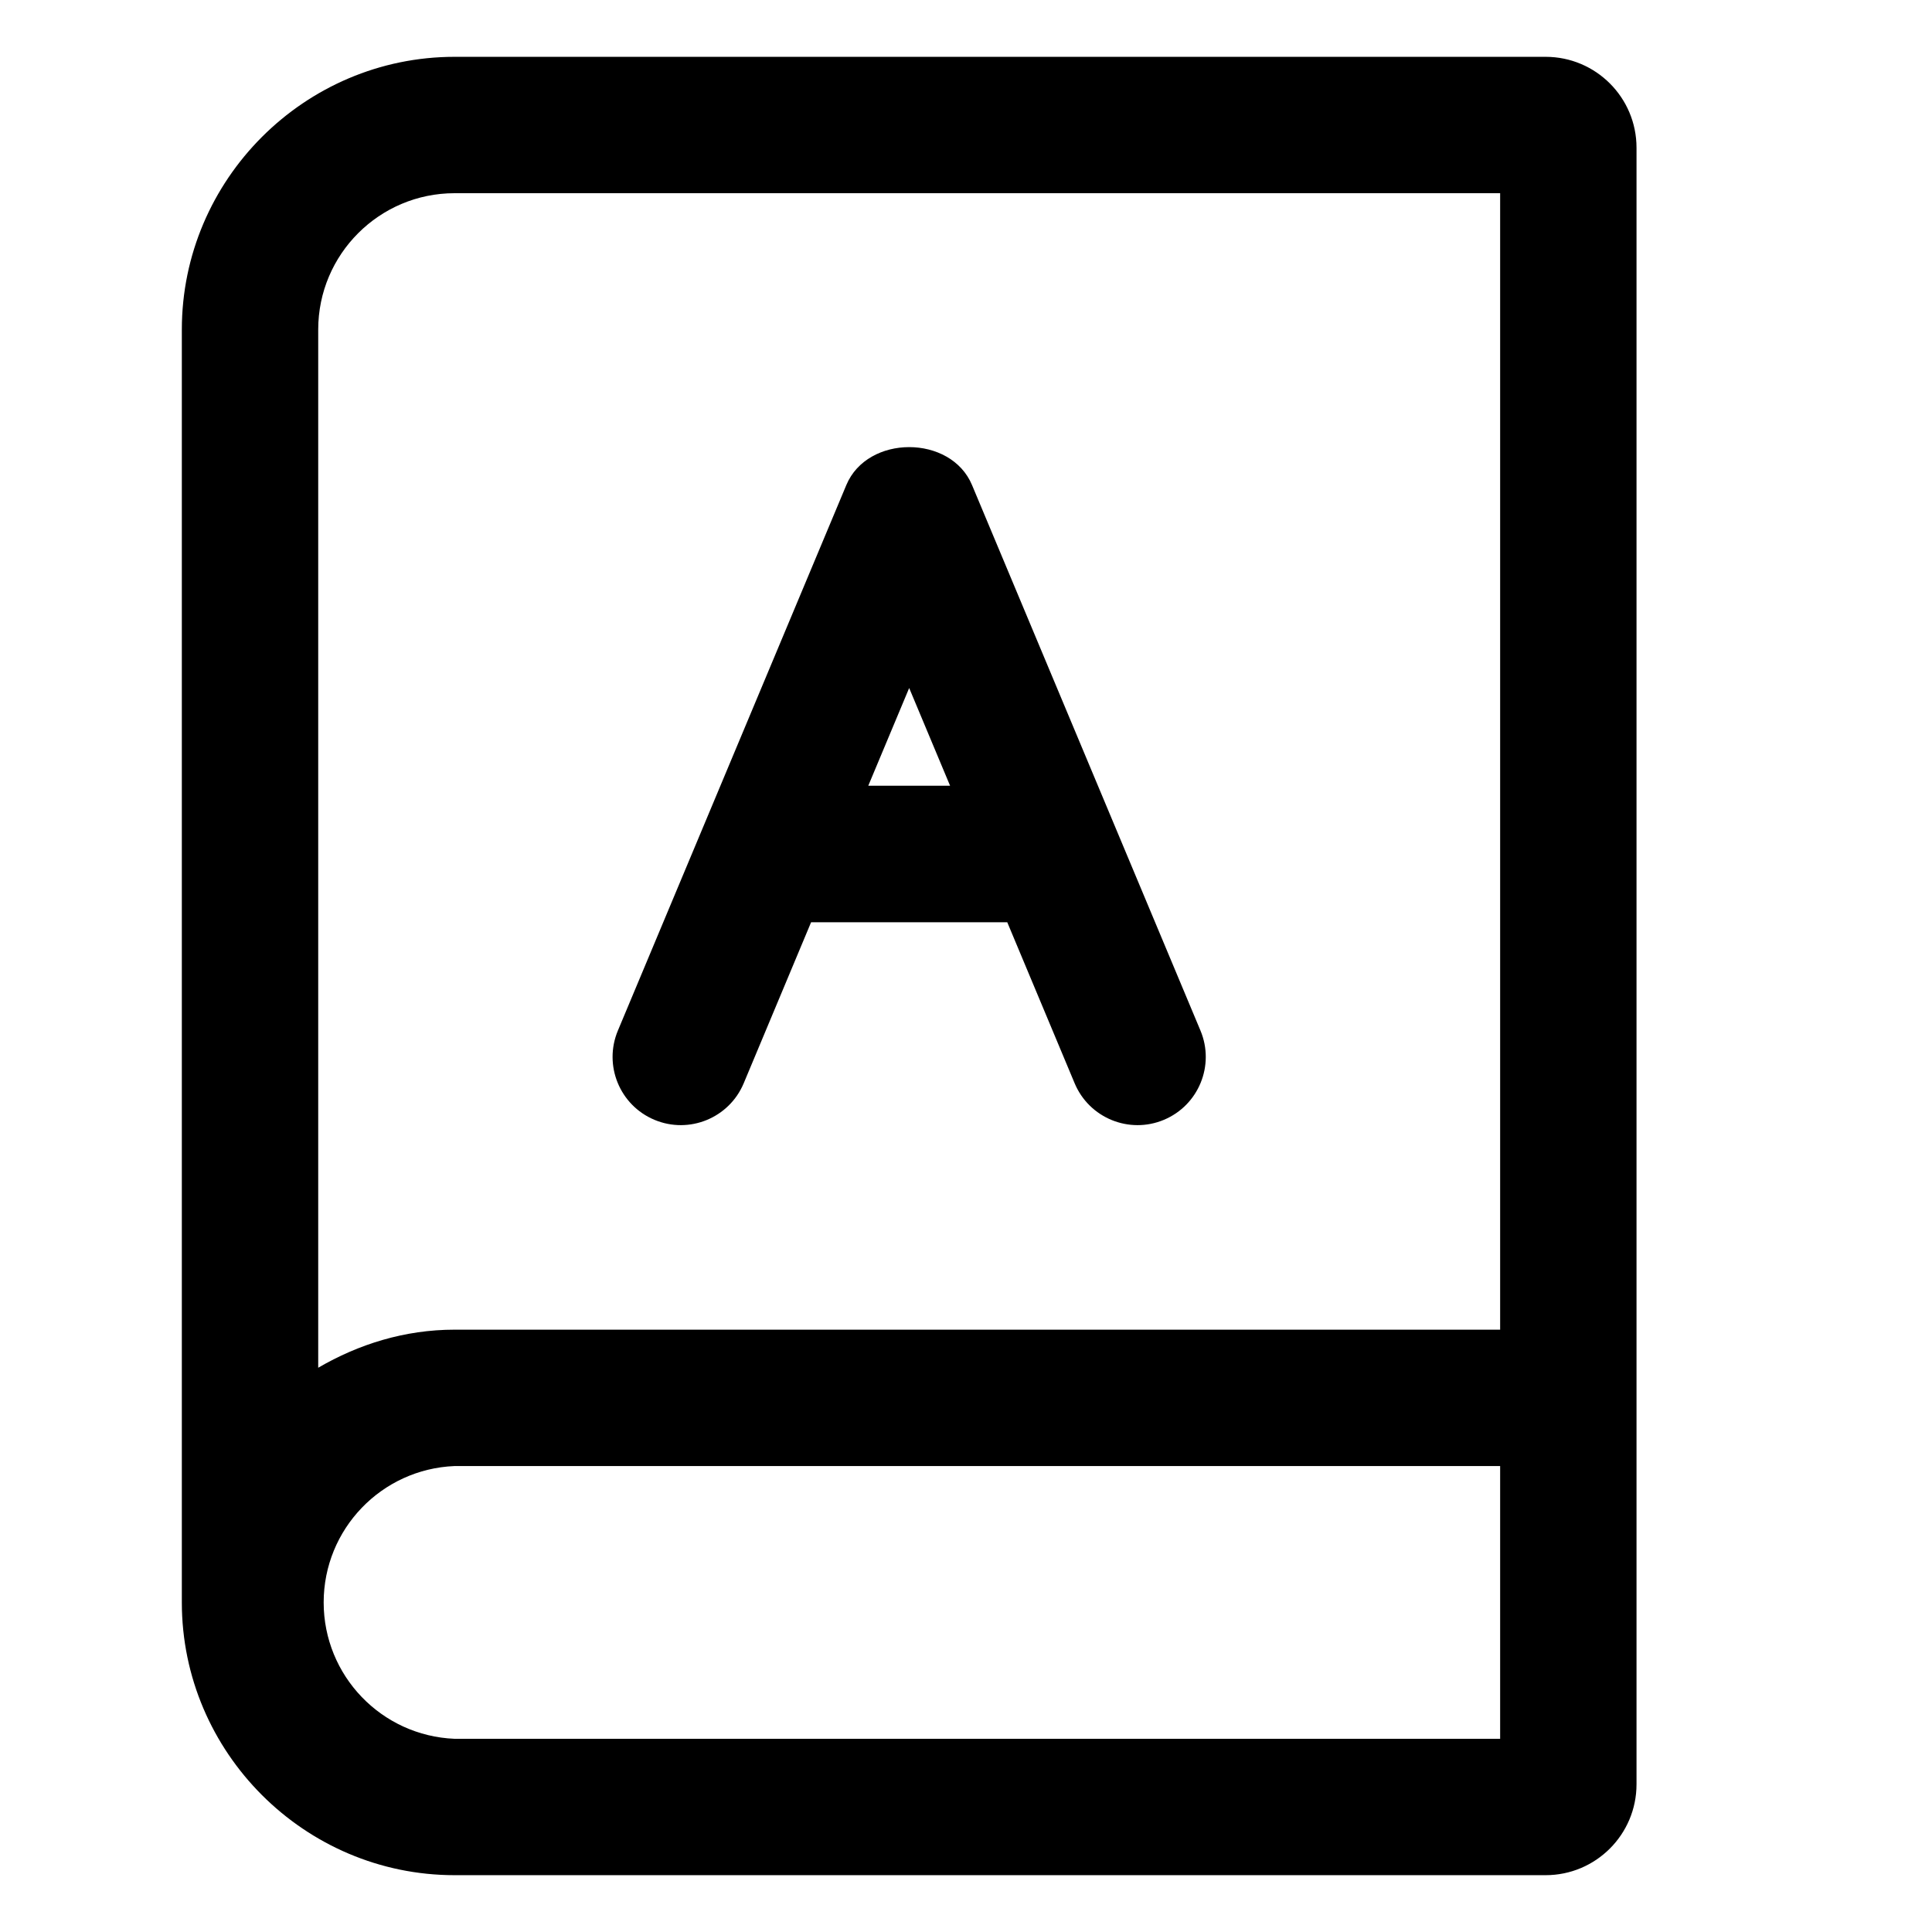
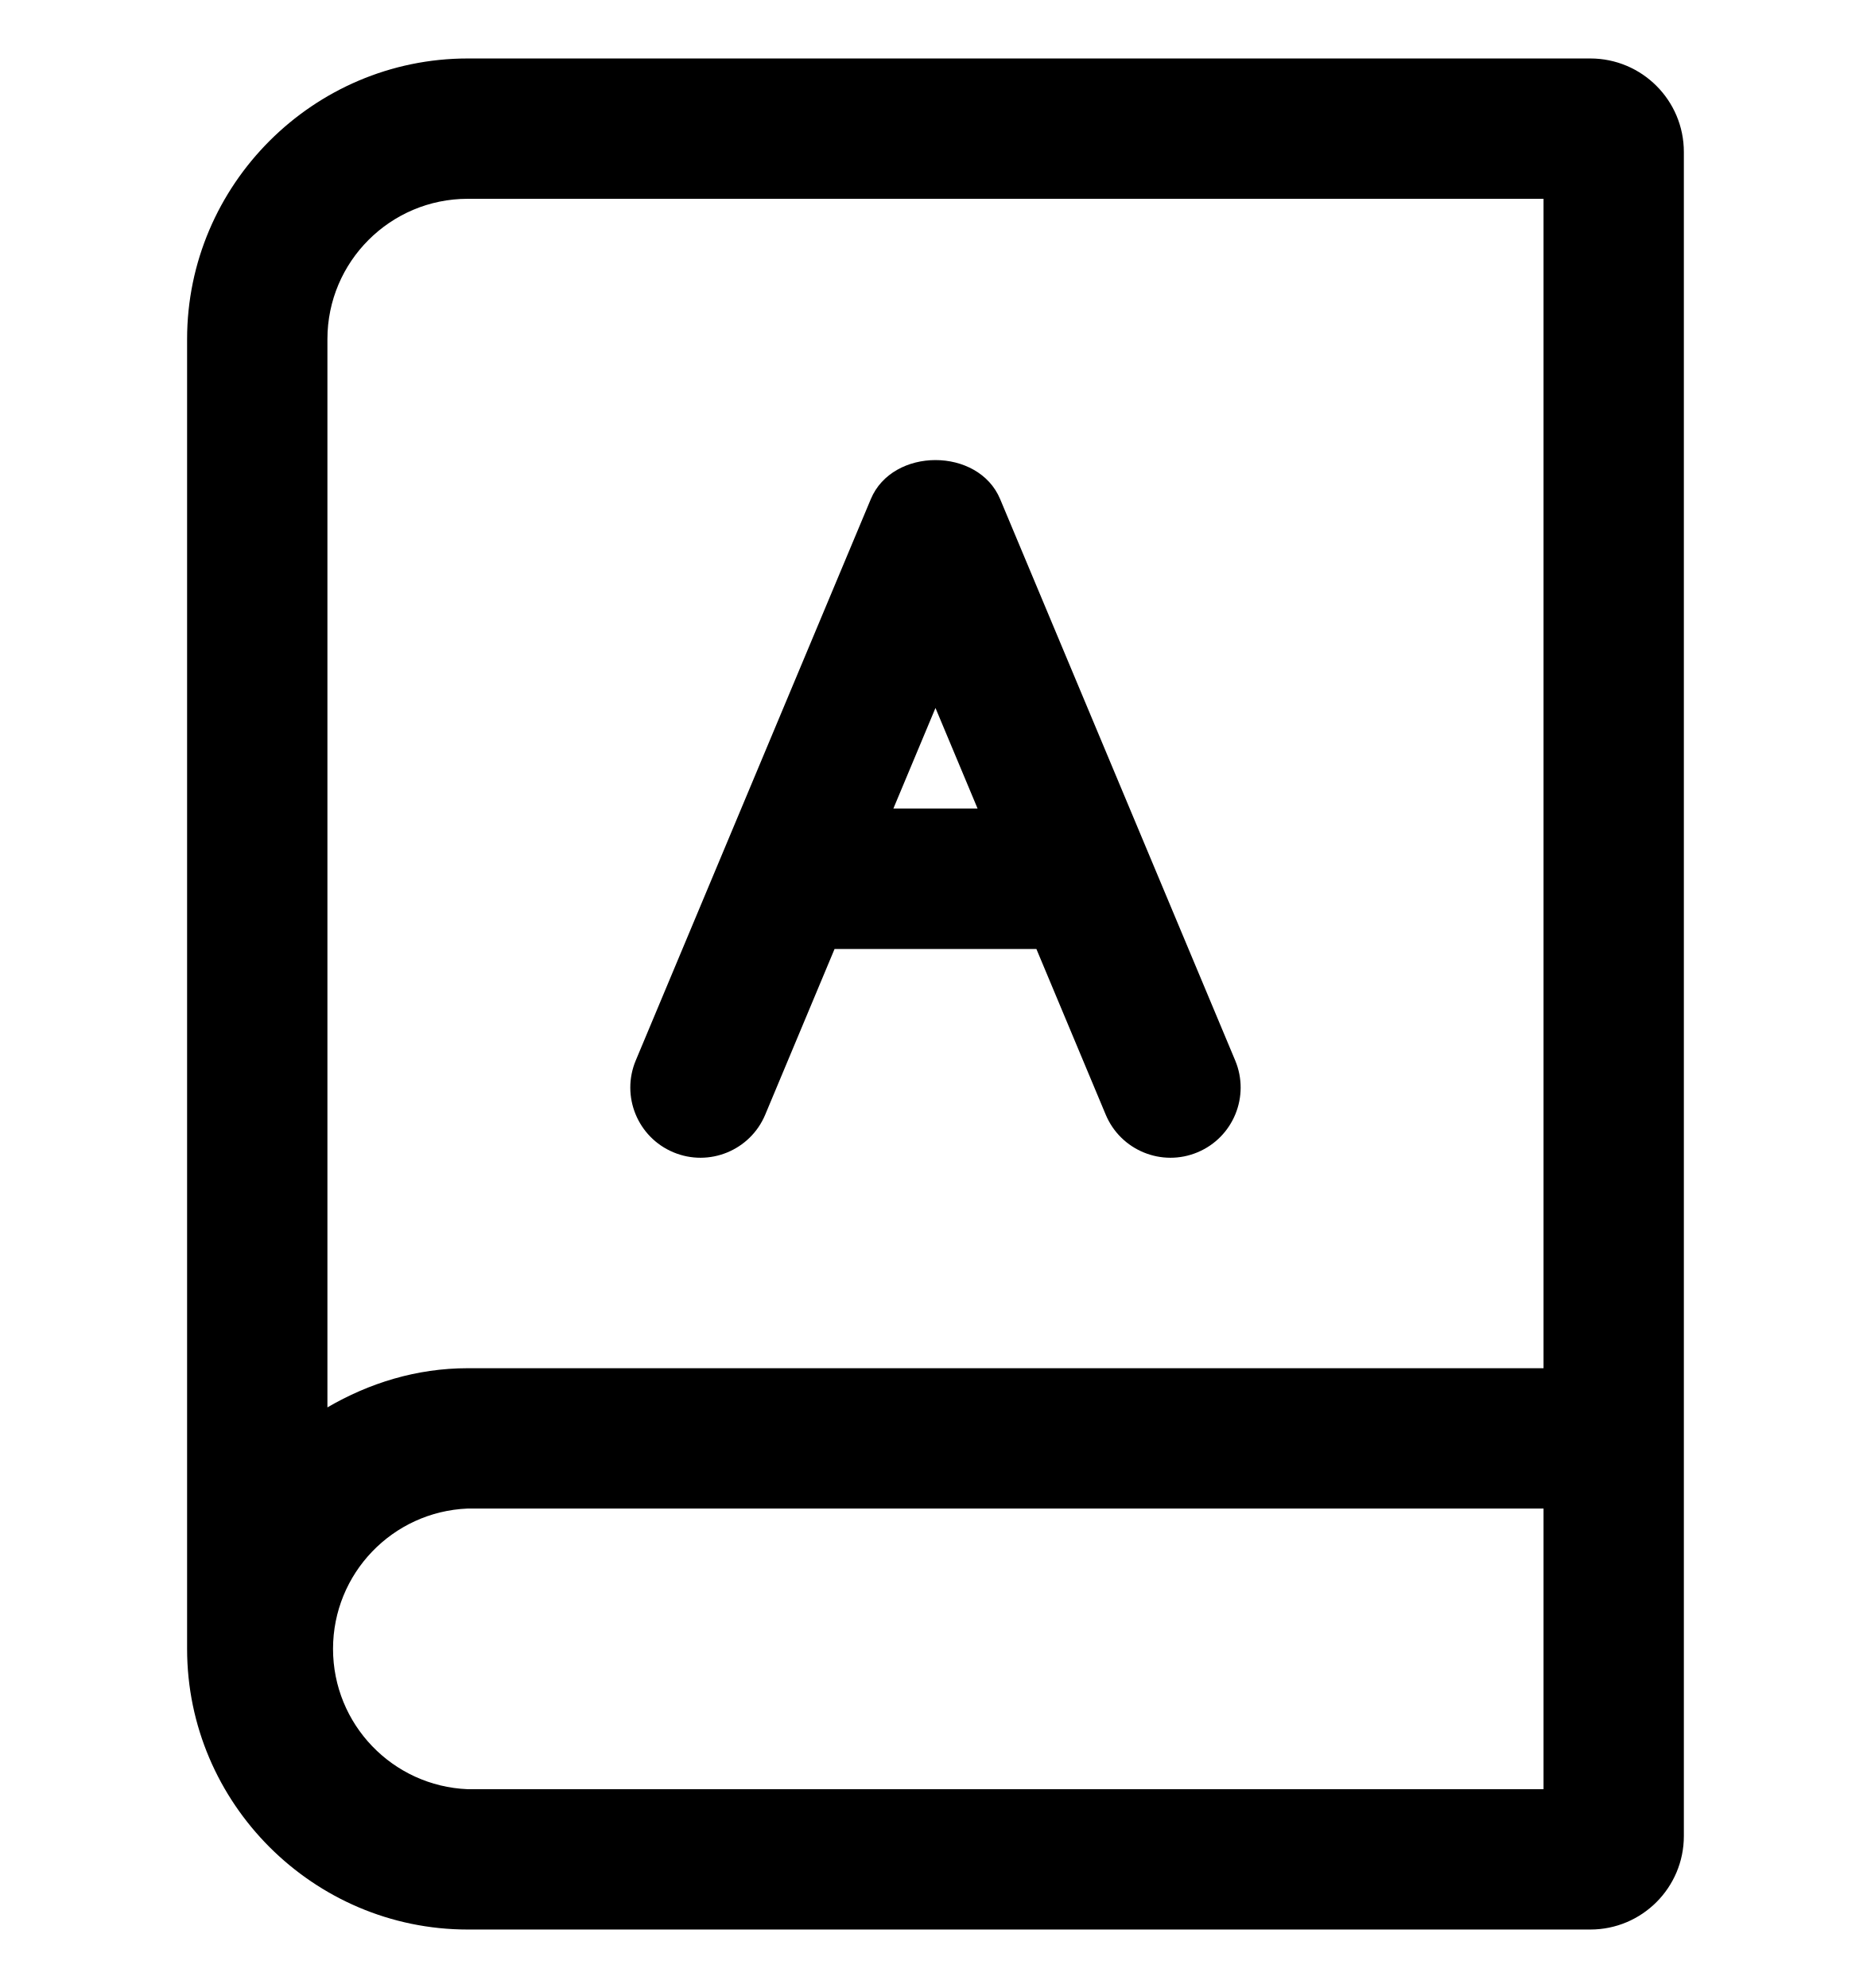
- <svg xmlns="http://www.w3.org/2000/svg" viewBox="0 0 17 17">
+ <svg xmlns="http://www.w3.org/2000/svg" viewBox="0 0 16 17">
  <path d="M4 15.3a1.201 1.201 0 0 1 0-2.4h9.2v2.4H4zm9.2-13.6v10H4c-.439 0-.845.128-1.2.335V2.9c0-.662.538-1.2 1.2-1.2h9.2zM4 .5C2.68.5 1.6 1.58 1.6 2.9v11.2c0 1.32 1.08 2.4 2.4 2.4h9.6a.8.8 0 0 0 .8-.8V1.3a.8.8 0 0 0-.8-.8H4zm4 5.554l.36.86h-.72l.36-.86zM6.544 9.532l.593-1.417h1.726l.593 1.417a.6.6 0 1 0 1.107-.464l-2.01-4.8c-.186-.445-.92-.445-1.106 0l-2.01 4.8a.6.6 0 0 0 1.107.464z" />
</svg>
